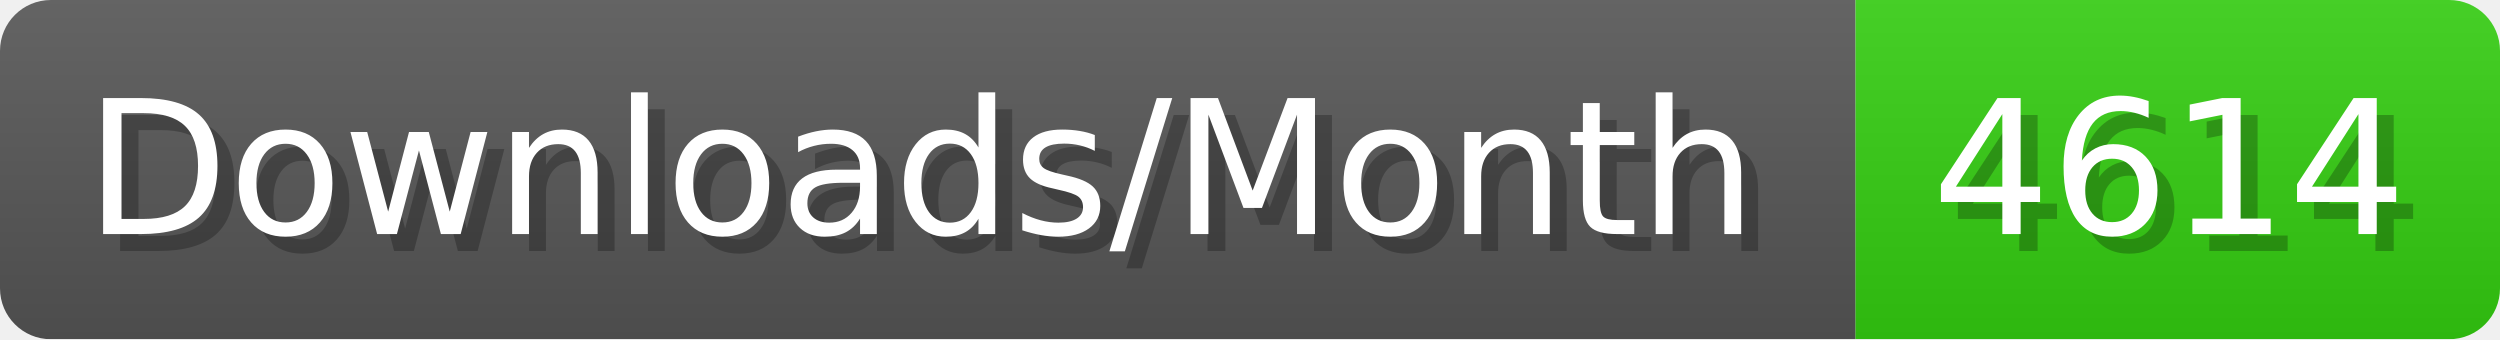
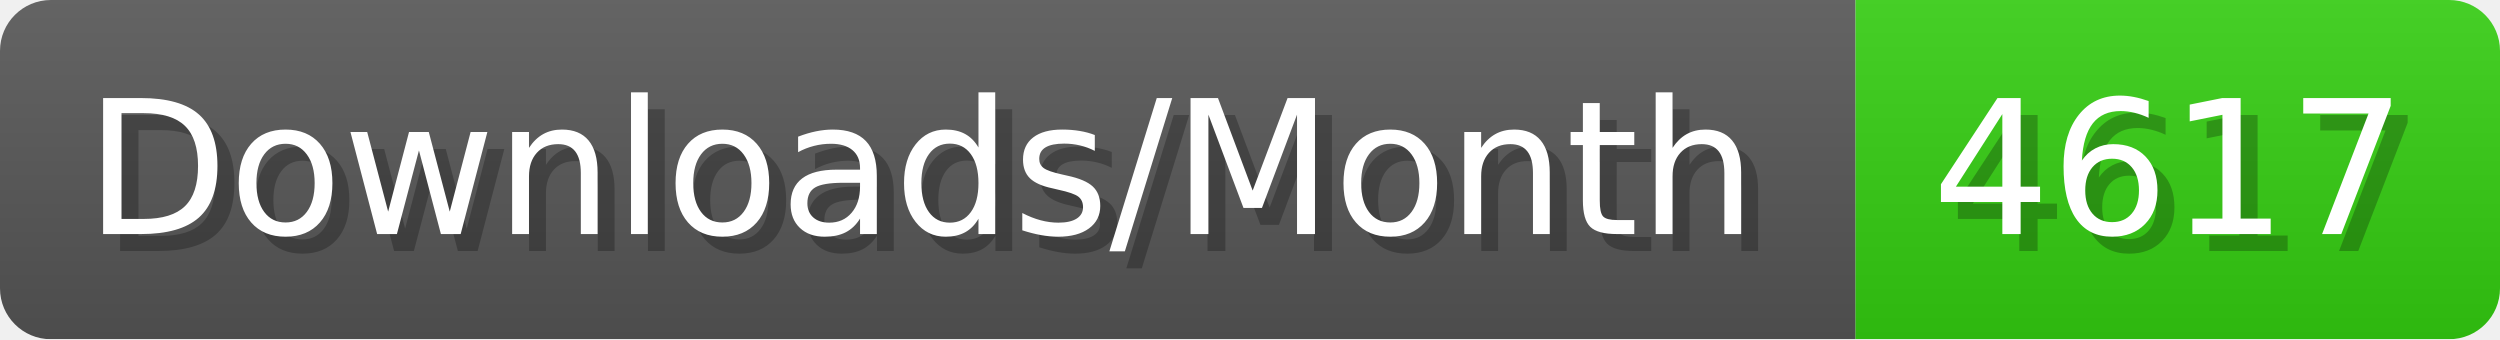
- <svg xmlns="http://www.w3.org/2000/svg" width="147.4" height="20" viewBox="0 0 1474 200" role="img" aria-label="Downloads/Month: 4614">
+ <svg xmlns="http://www.w3.org/2000/svg" width="147.4" height="20" viewBox="0 0 1474 200" role="img" aria-label="Downloads/Month: 4617">
  <linearGradient id="YlXUI" x2="0" y2="100%">
    <stop offset="0" stop-opacity=".1" stop-color="#EEE" />
    <stop offset="1" stop-opacity=".1" />
  </linearGradient>
  <mask id="JHhop">
    <rect width="1474" height="200" rx="30" fill="#FFF" />
  </mask>
  <g mask="url(#JHhop)">
    <rect width="1094" height="200" fill="#555" />
    <rect width="380" height="200" fill="#3C1" x="1094" />
    <rect width="1474" height="200" fill="url(#YlXUI)" />
  </g>
  <g aria-hidden="true" fill="#fff" text-anchor="start" font-family="Verdana,DejaVu Sans,sans-serif" font-size="110">
    <text x="60" y="148" textLength="994" fill="#000" opacity="0.25">Downloads/Month</text>
    <text x="50" y="138" textLength="994">Downloads/Month</text>
-     <text x="1149" y="148" textLength="280" fill="#000" opacity="0.25">4614</text>
-     <text x="1139" y="138" textLength="280">4614</text>
+     <text x="1149" y="148" textLength="280" fill="#000" opacity="0.25">4617</text>
+     <text x="1139" y="138" textLength="280">4617</text>
  </g>
</svg>
